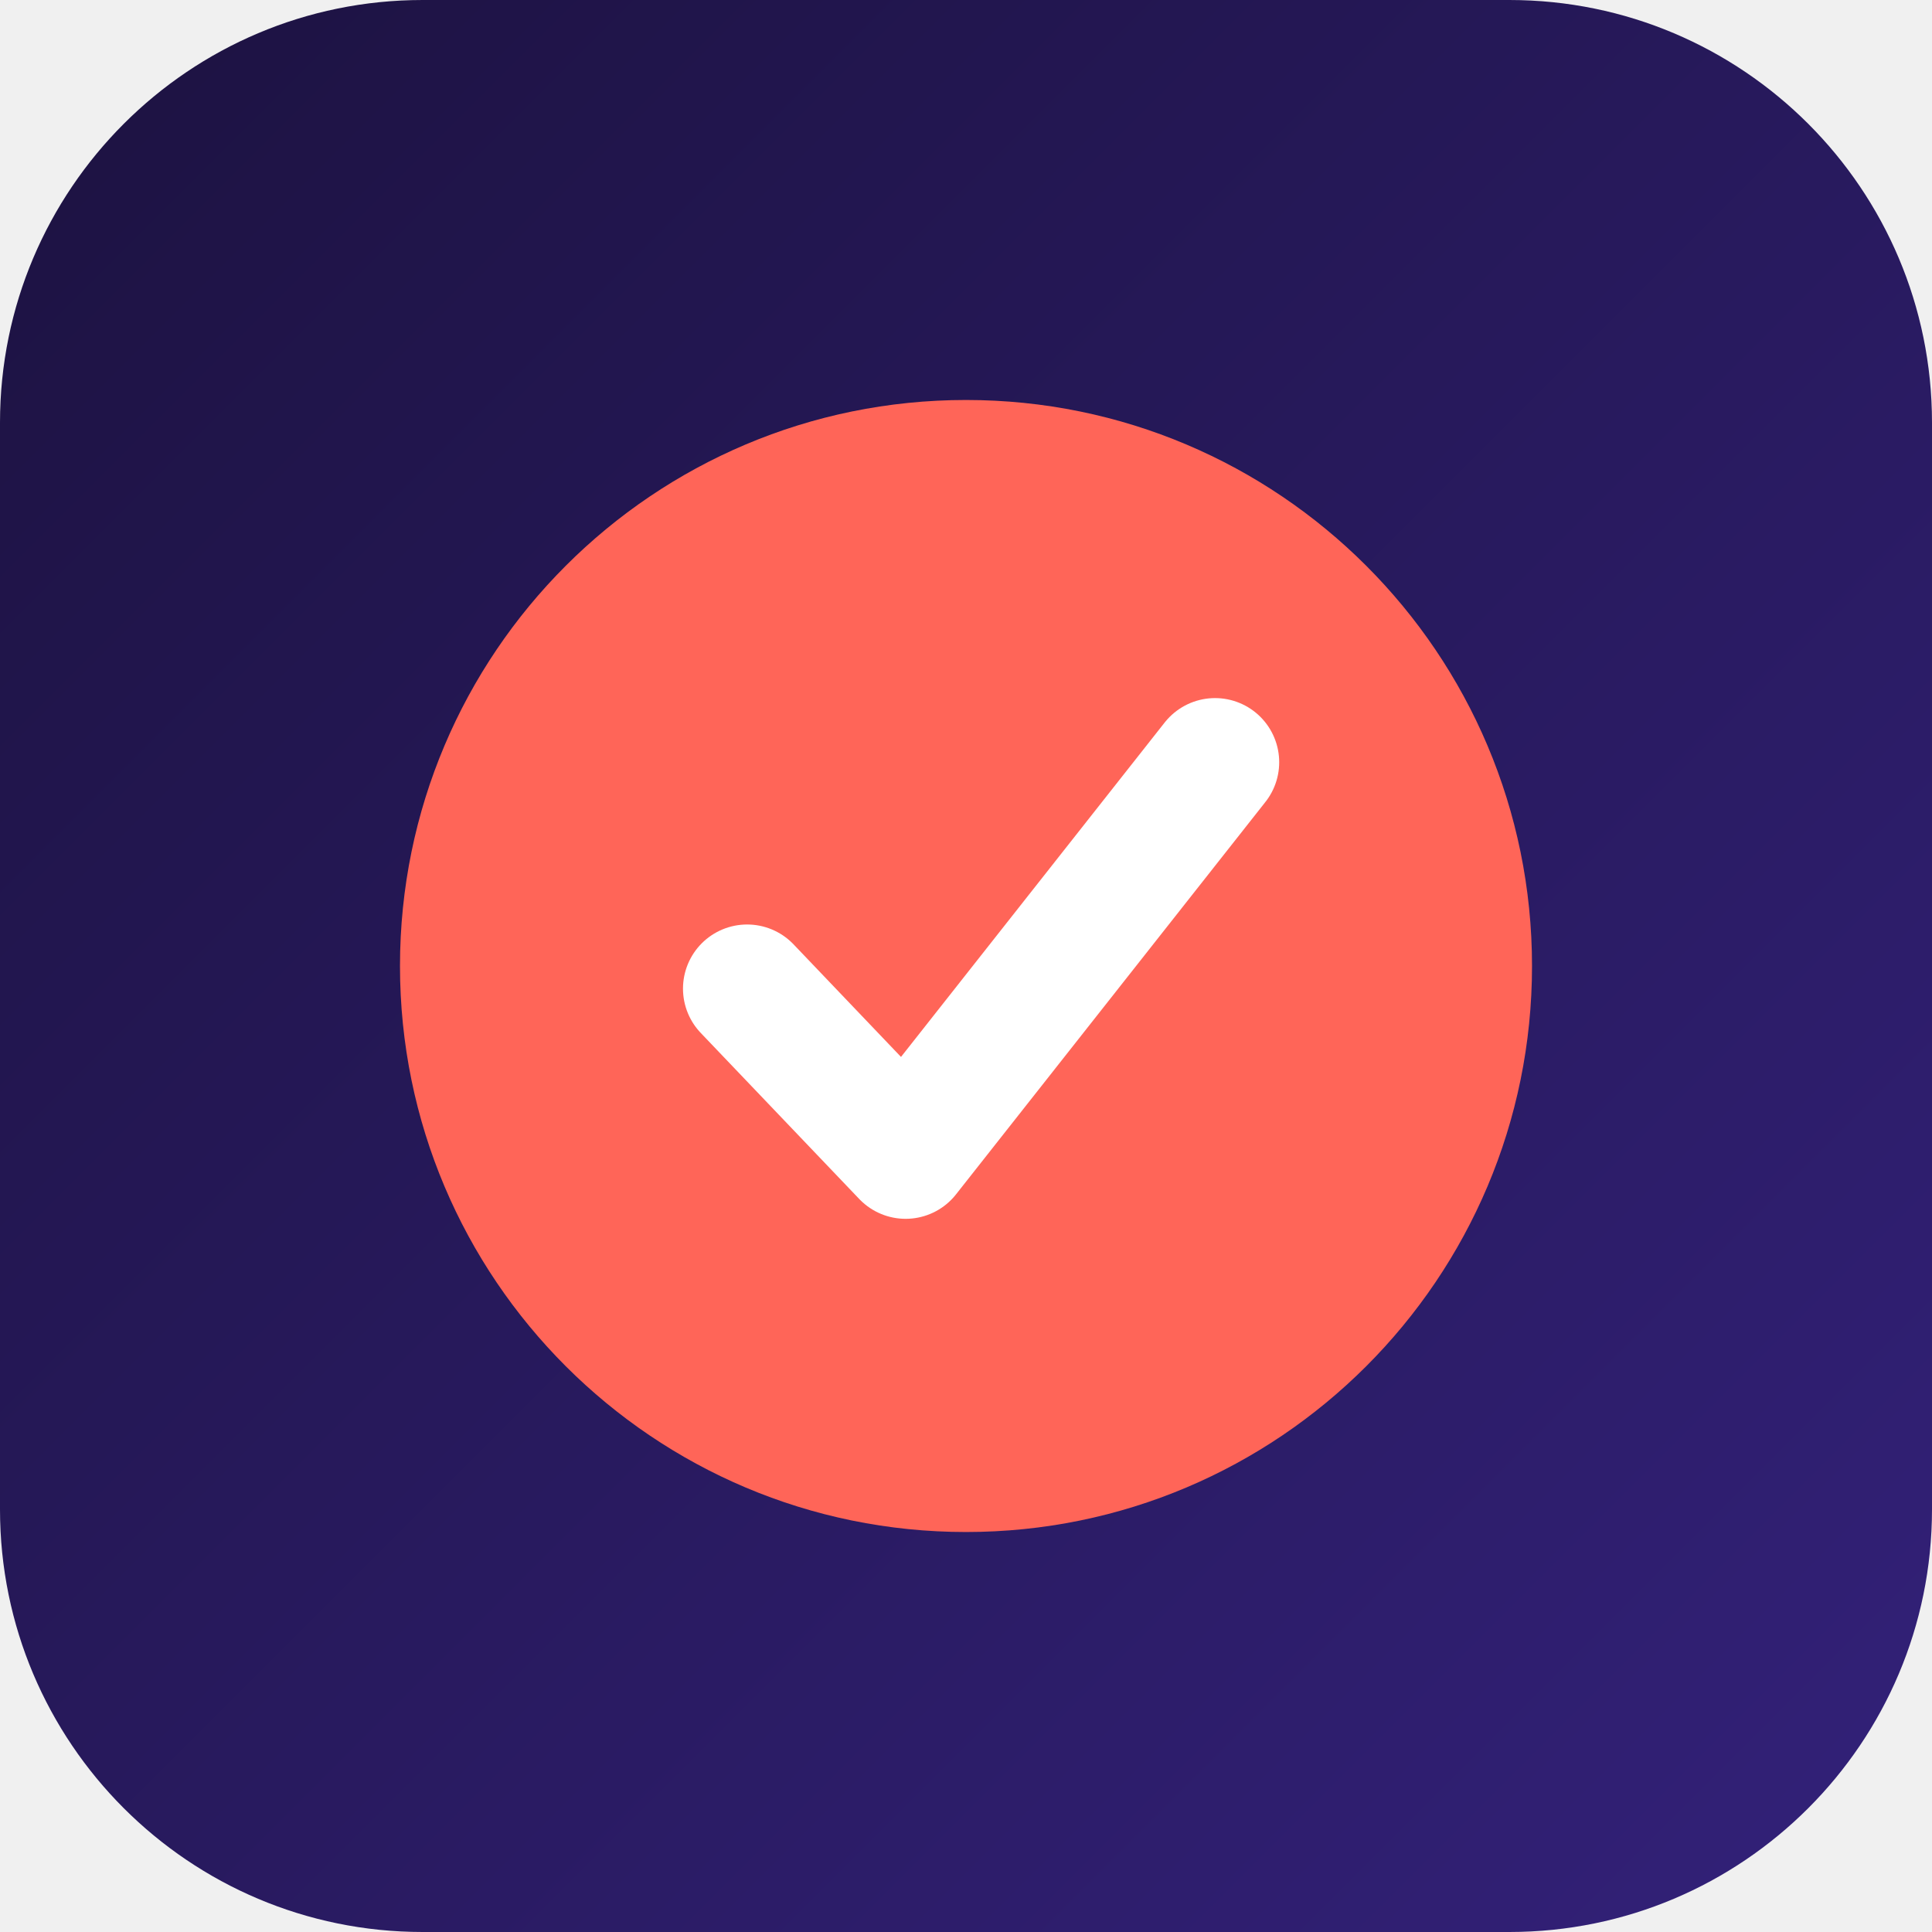
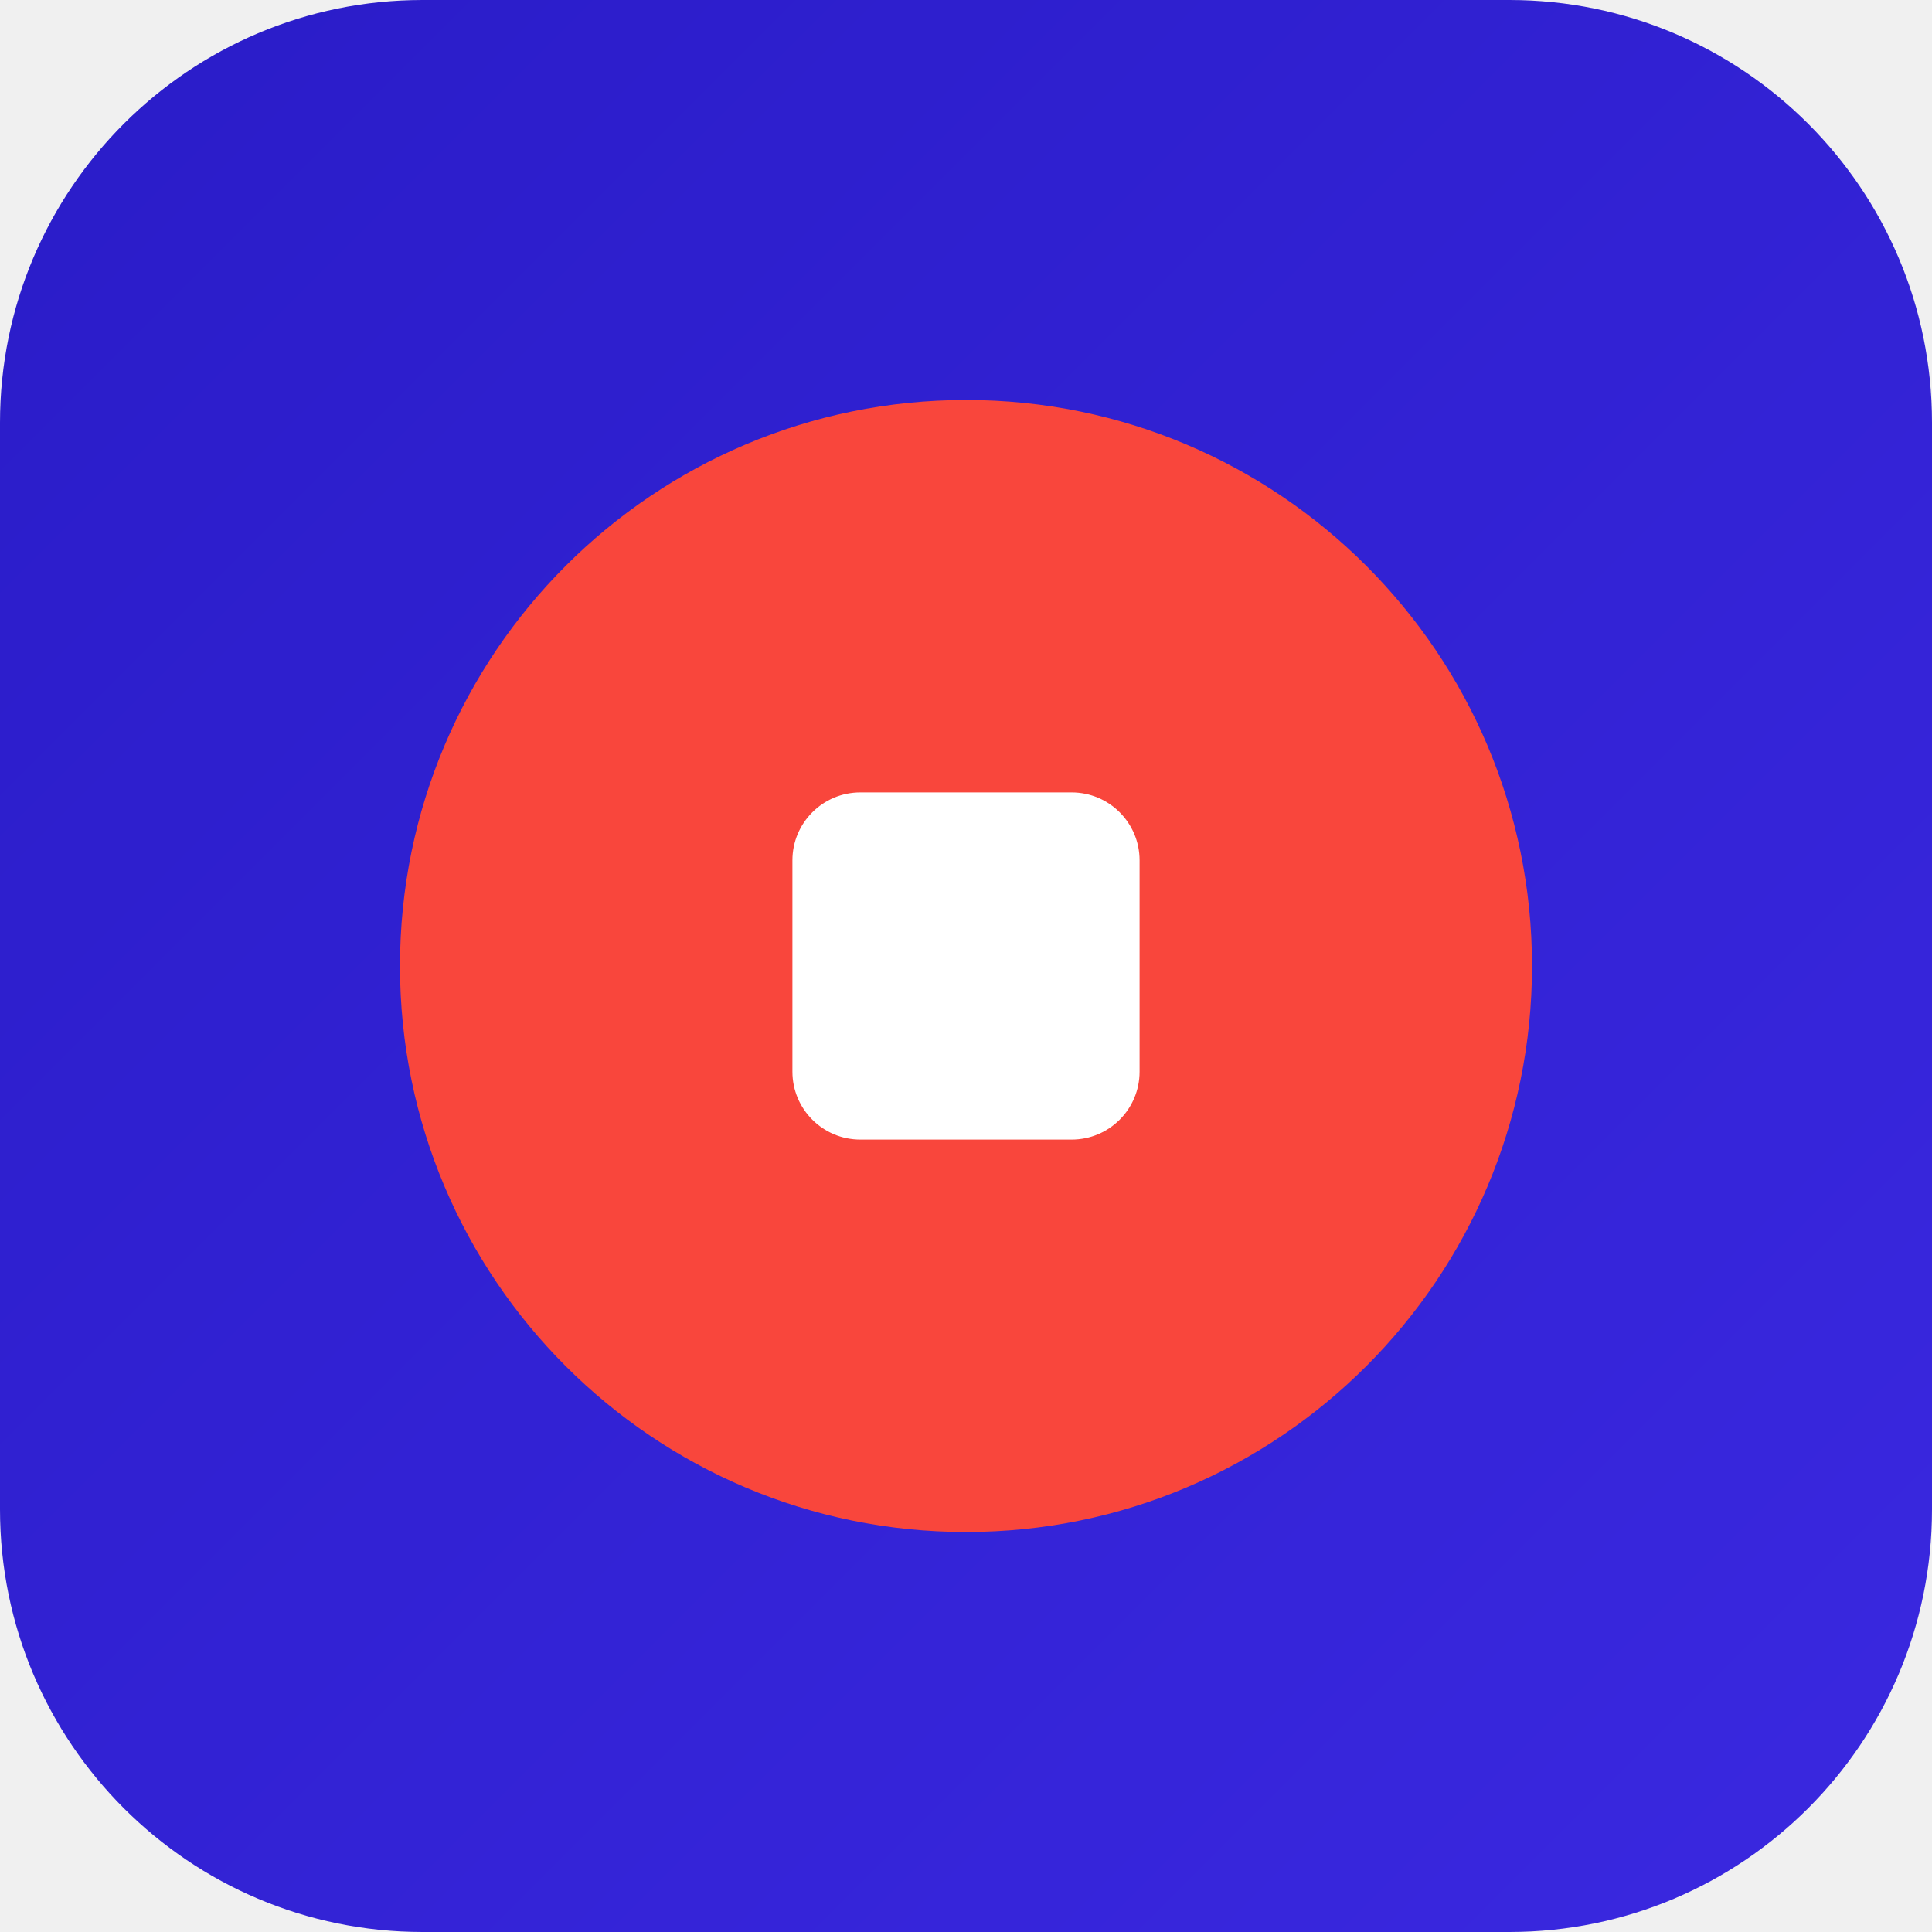
<svg xmlns="http://www.w3.org/2000/svg" width="512" height="512" viewBox="0 0 512 512">
  <defs>
    <linearGradient id="bg" x1="0%" y1="0%" x2="100%" y2="100%">
-       <stop offset="0%" stop-color="#1c1240" />
-       <stop offset="100%" stop-color="#33217a" />
+       <stop offset="0%" stop-color="#2a1cc8" />
+       <stop offset="100%" stop-color="#3a28e0" />
    </linearGradient>
  </defs>
  <rect width="512" height="512" rx="112" fill="url(#bg)" />
-   <circle cx="256" cy="256" r="150" fill="#ff6558" />
-   <path d="M198 262 L240 306 L322 202" fill="none" stroke="#ffffff" stroke-width="34" stroke-linecap="round" stroke-linejoin="round" />
+   <circle cx="256" cy="256" r="150" fill="#f9463c" />
+   <rect x="210" y="210" width="92" height="92" rx="18" fill="#ffffff" />
</svg>
